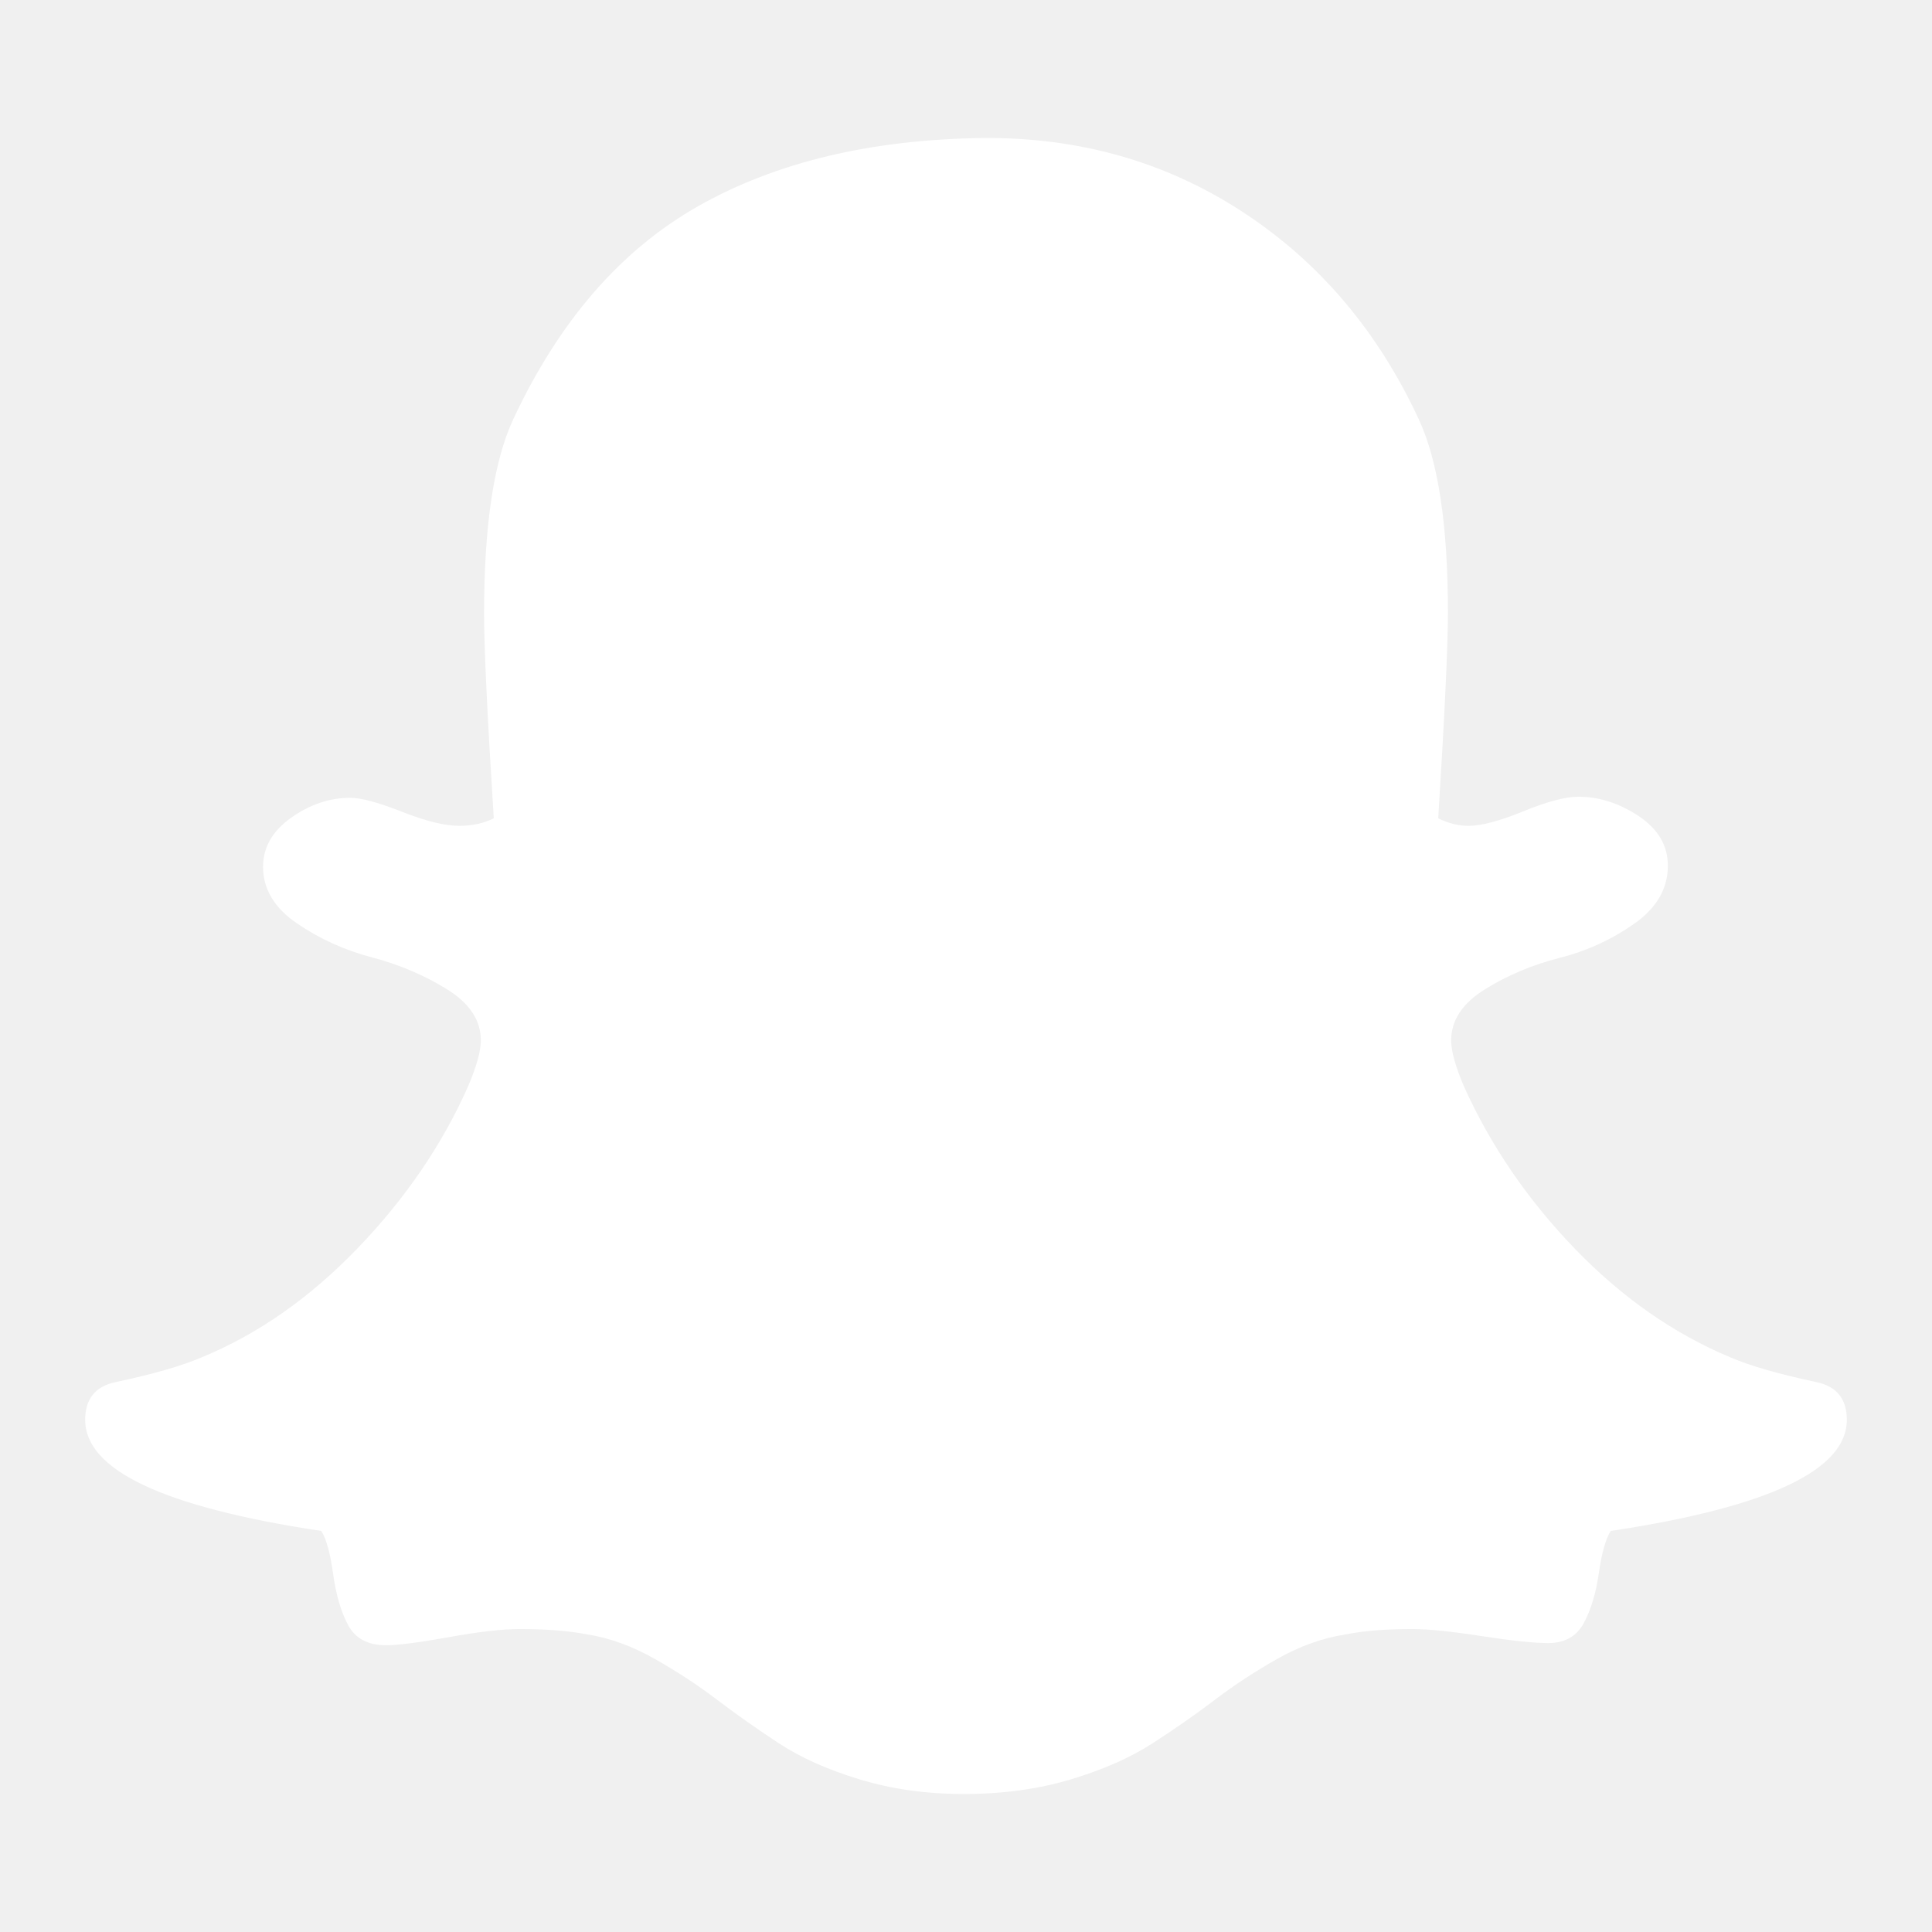
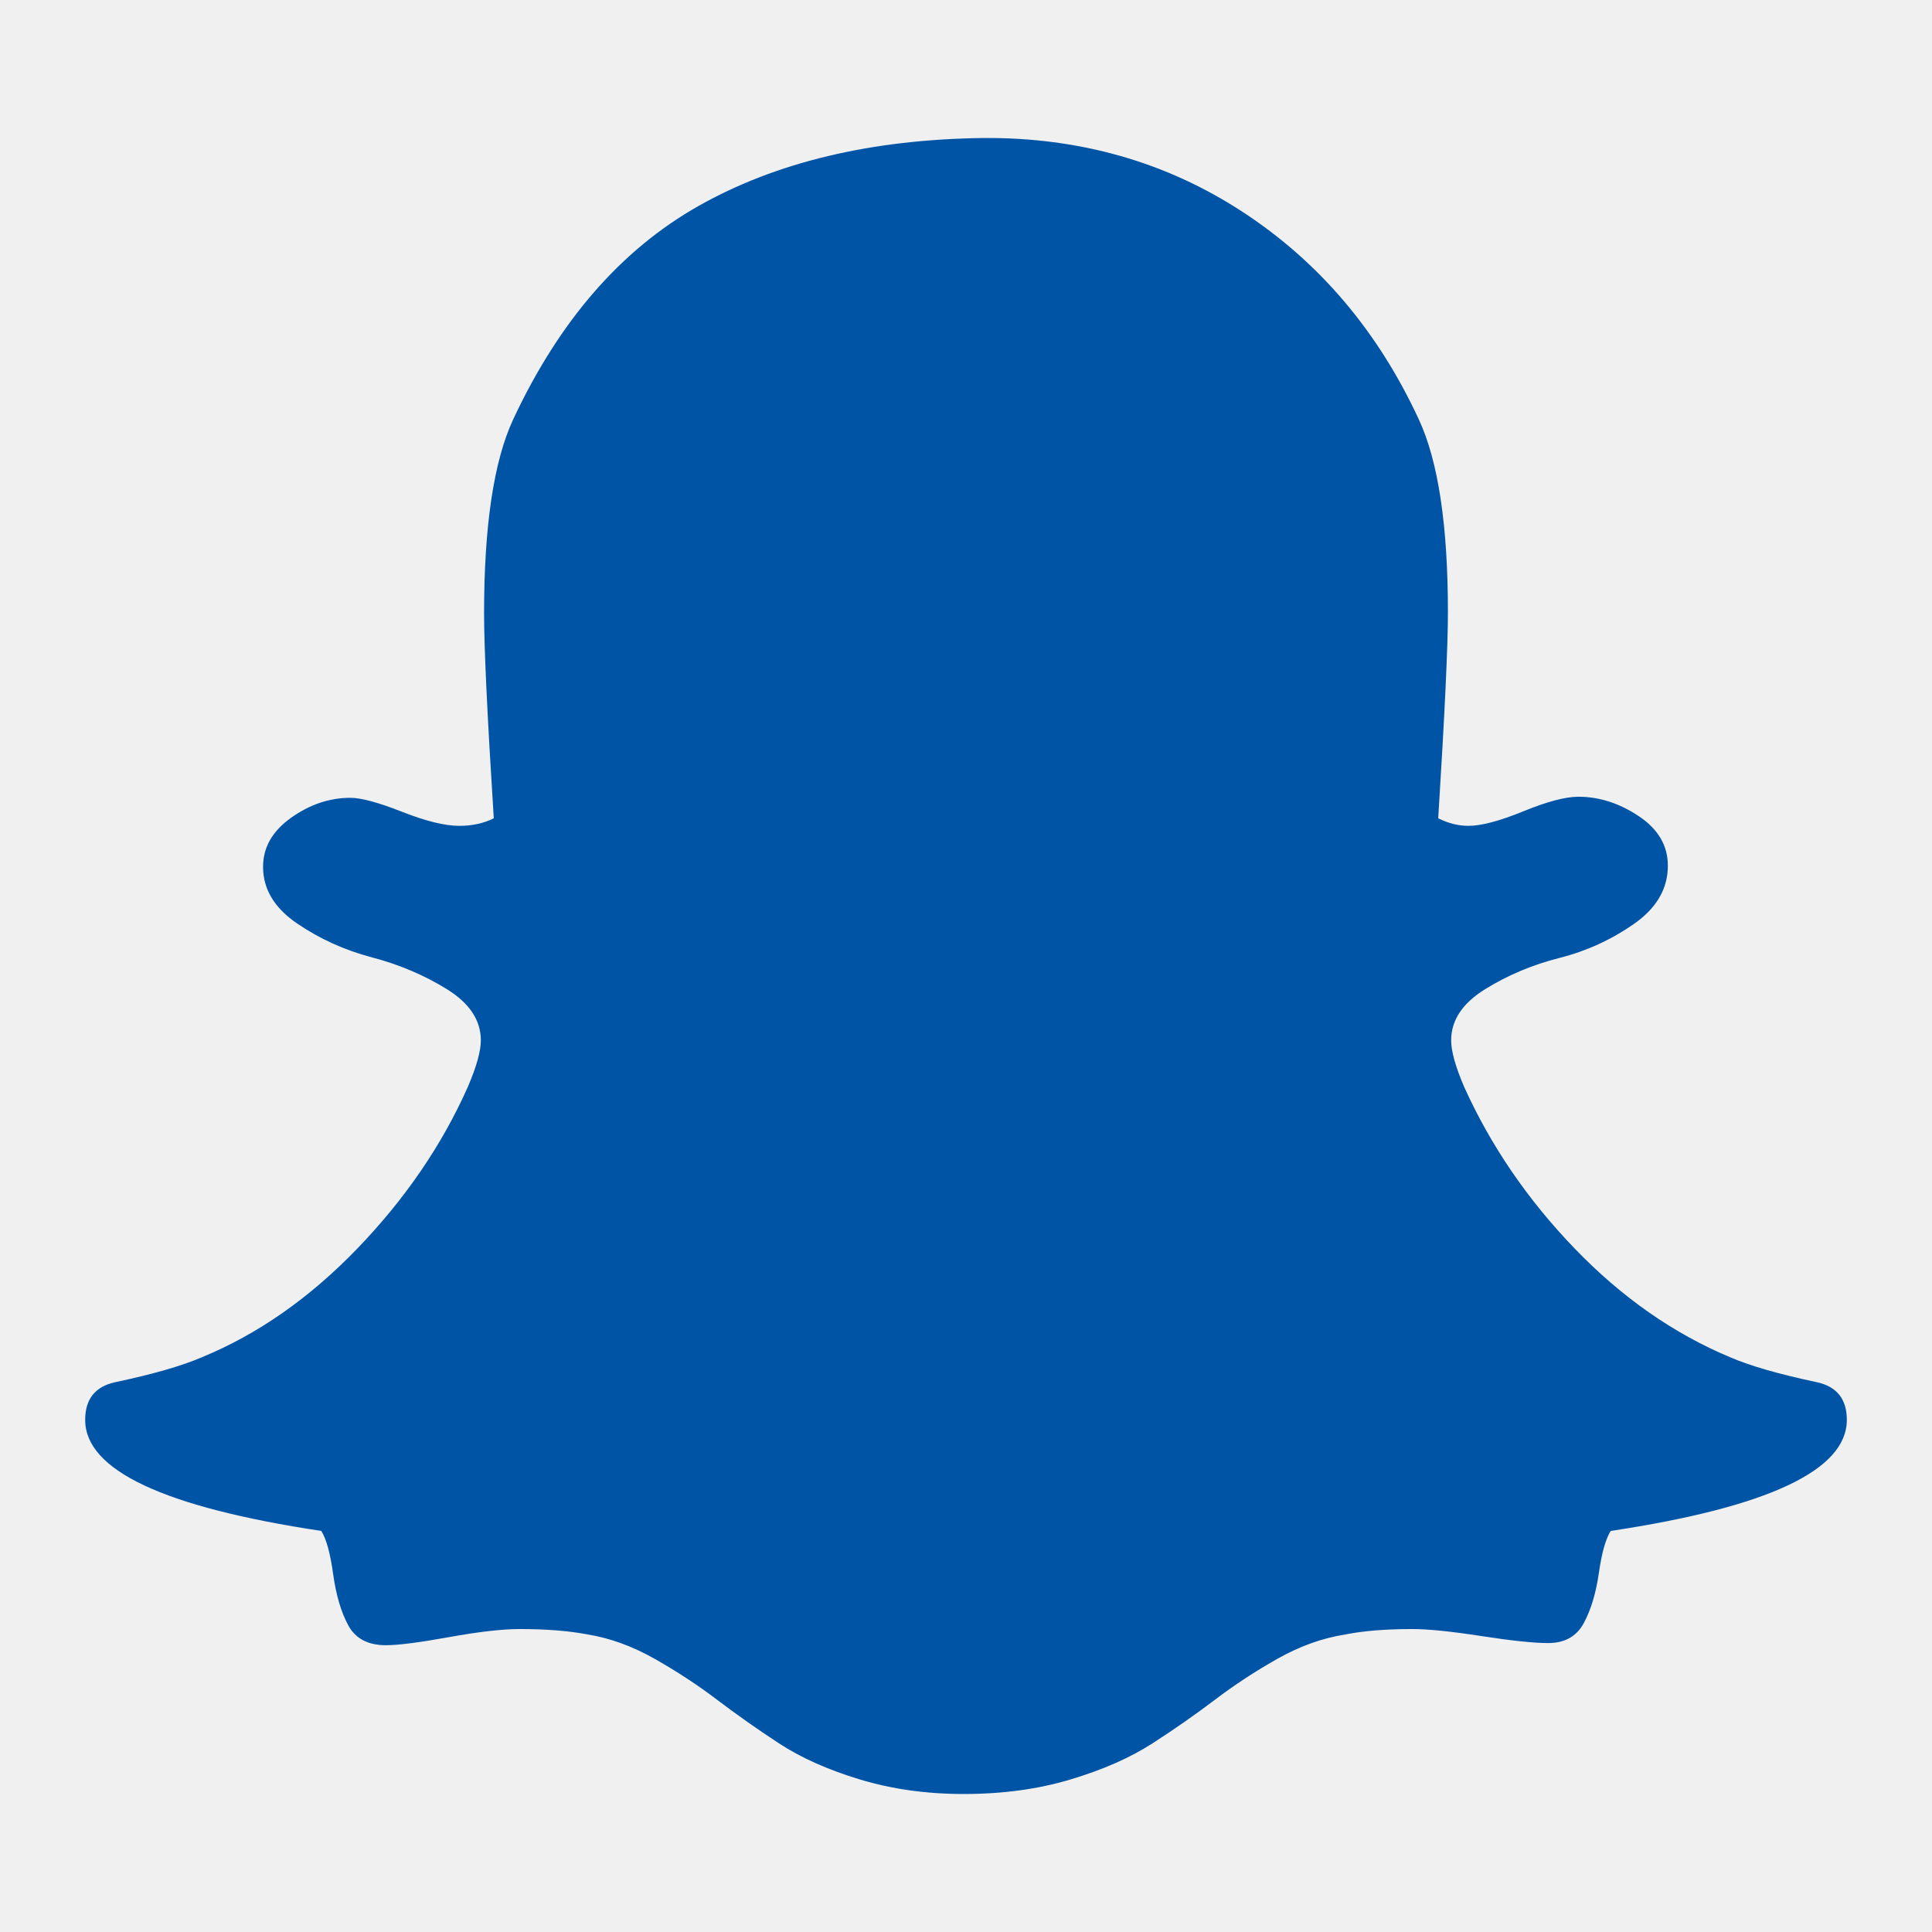
<svg xmlns="http://www.w3.org/2000/svg" width="1792" height="1792" viewBox="0 0 1792 1792">
-   <path d="M912 128q134-1 240.5 68.5t163.5 192.5q27 58 27 179 0 47-9 191 14 7 28 7 18 0 51-13.5t51-13.5q29 0 56 18t27 46q0 32-31.5 54t-69 31.5-69 29-31.5 47.5q0 15 12 43 37 82 102.5 150t144.5 101q28 12 80 23 28 6 28 35 0 70-219 103-7 11-11 39t-14 46.5-33 18.5q-20 0-62-6.5t-64-6.5q-37 0-62 5-32 5-63 22.5t-58 38-58 40.5-76 33.5-99 13.5q-52 0-96.5-13.5t-75-33.5-57.5-40.5-58-38-62-22.5q-26-5-63-5-24 0-65.5 7.5t-58.5 7.5q-25 0-35-18.5t-14-47.5-11-40q-219-33-219-103 0-29 28-35 52-11 80-23 78-32 144.5-101t102.5-150q12-28 12-43 0-28-31.5-47.5t-69.5-29.5-69.5-31.5-31.5-52.5q0-27 26-45.5t55-18.5q15 0 48 13t53 13q18 0 32-7-9-142-9-190 0-122 27-180 64-137 172-198t264-63z" fill="#fff" />
+   <path d="M912 128q134-1 240.5 68.5t163.5 192.5q27 58 27 179 0 47-9 191 14 7 28 7 18 0 51-13.5t51-13.5q29 0 56 18t27 46q0 32-31.5 54t-69 31.5-69 29-31.5 47.5q0 15 12 43 37 82 102.5 150t144.5 101q28 12 80 23 28 6 28 35 0 70-219 103-7 11-11 39t-14 46.5-33 18.5q-20 0-62-6.5t-64-6.5q-37 0-62 5-32 5-63 22.5t-58 38-58 40.5-76 33.5-99 13.5q-52 0-96.5-13.5t-75-33.5-57.5-40.5-58-38-62-22.5q-26-5-63-5-24 0-65.5 7.5t-58.5 7.5q-25 0-35-18.5t-14-47.5-11-40q-219-33-219-103 0-29 28-35 52-11 80-23 78-32 144.5-101t102.5-150q12-28 12-43 0-28-31.5-47.5t-69.5-29.5-69.5-31.5-31.5-52.5q0-27 26-45.5t55-18.5q15 0 48 13t53 13q18 0 32-7-9-142-9-190 0-122 27-180 64-137 172-198t264-63z" fill="#0054a6" />
</svg>
